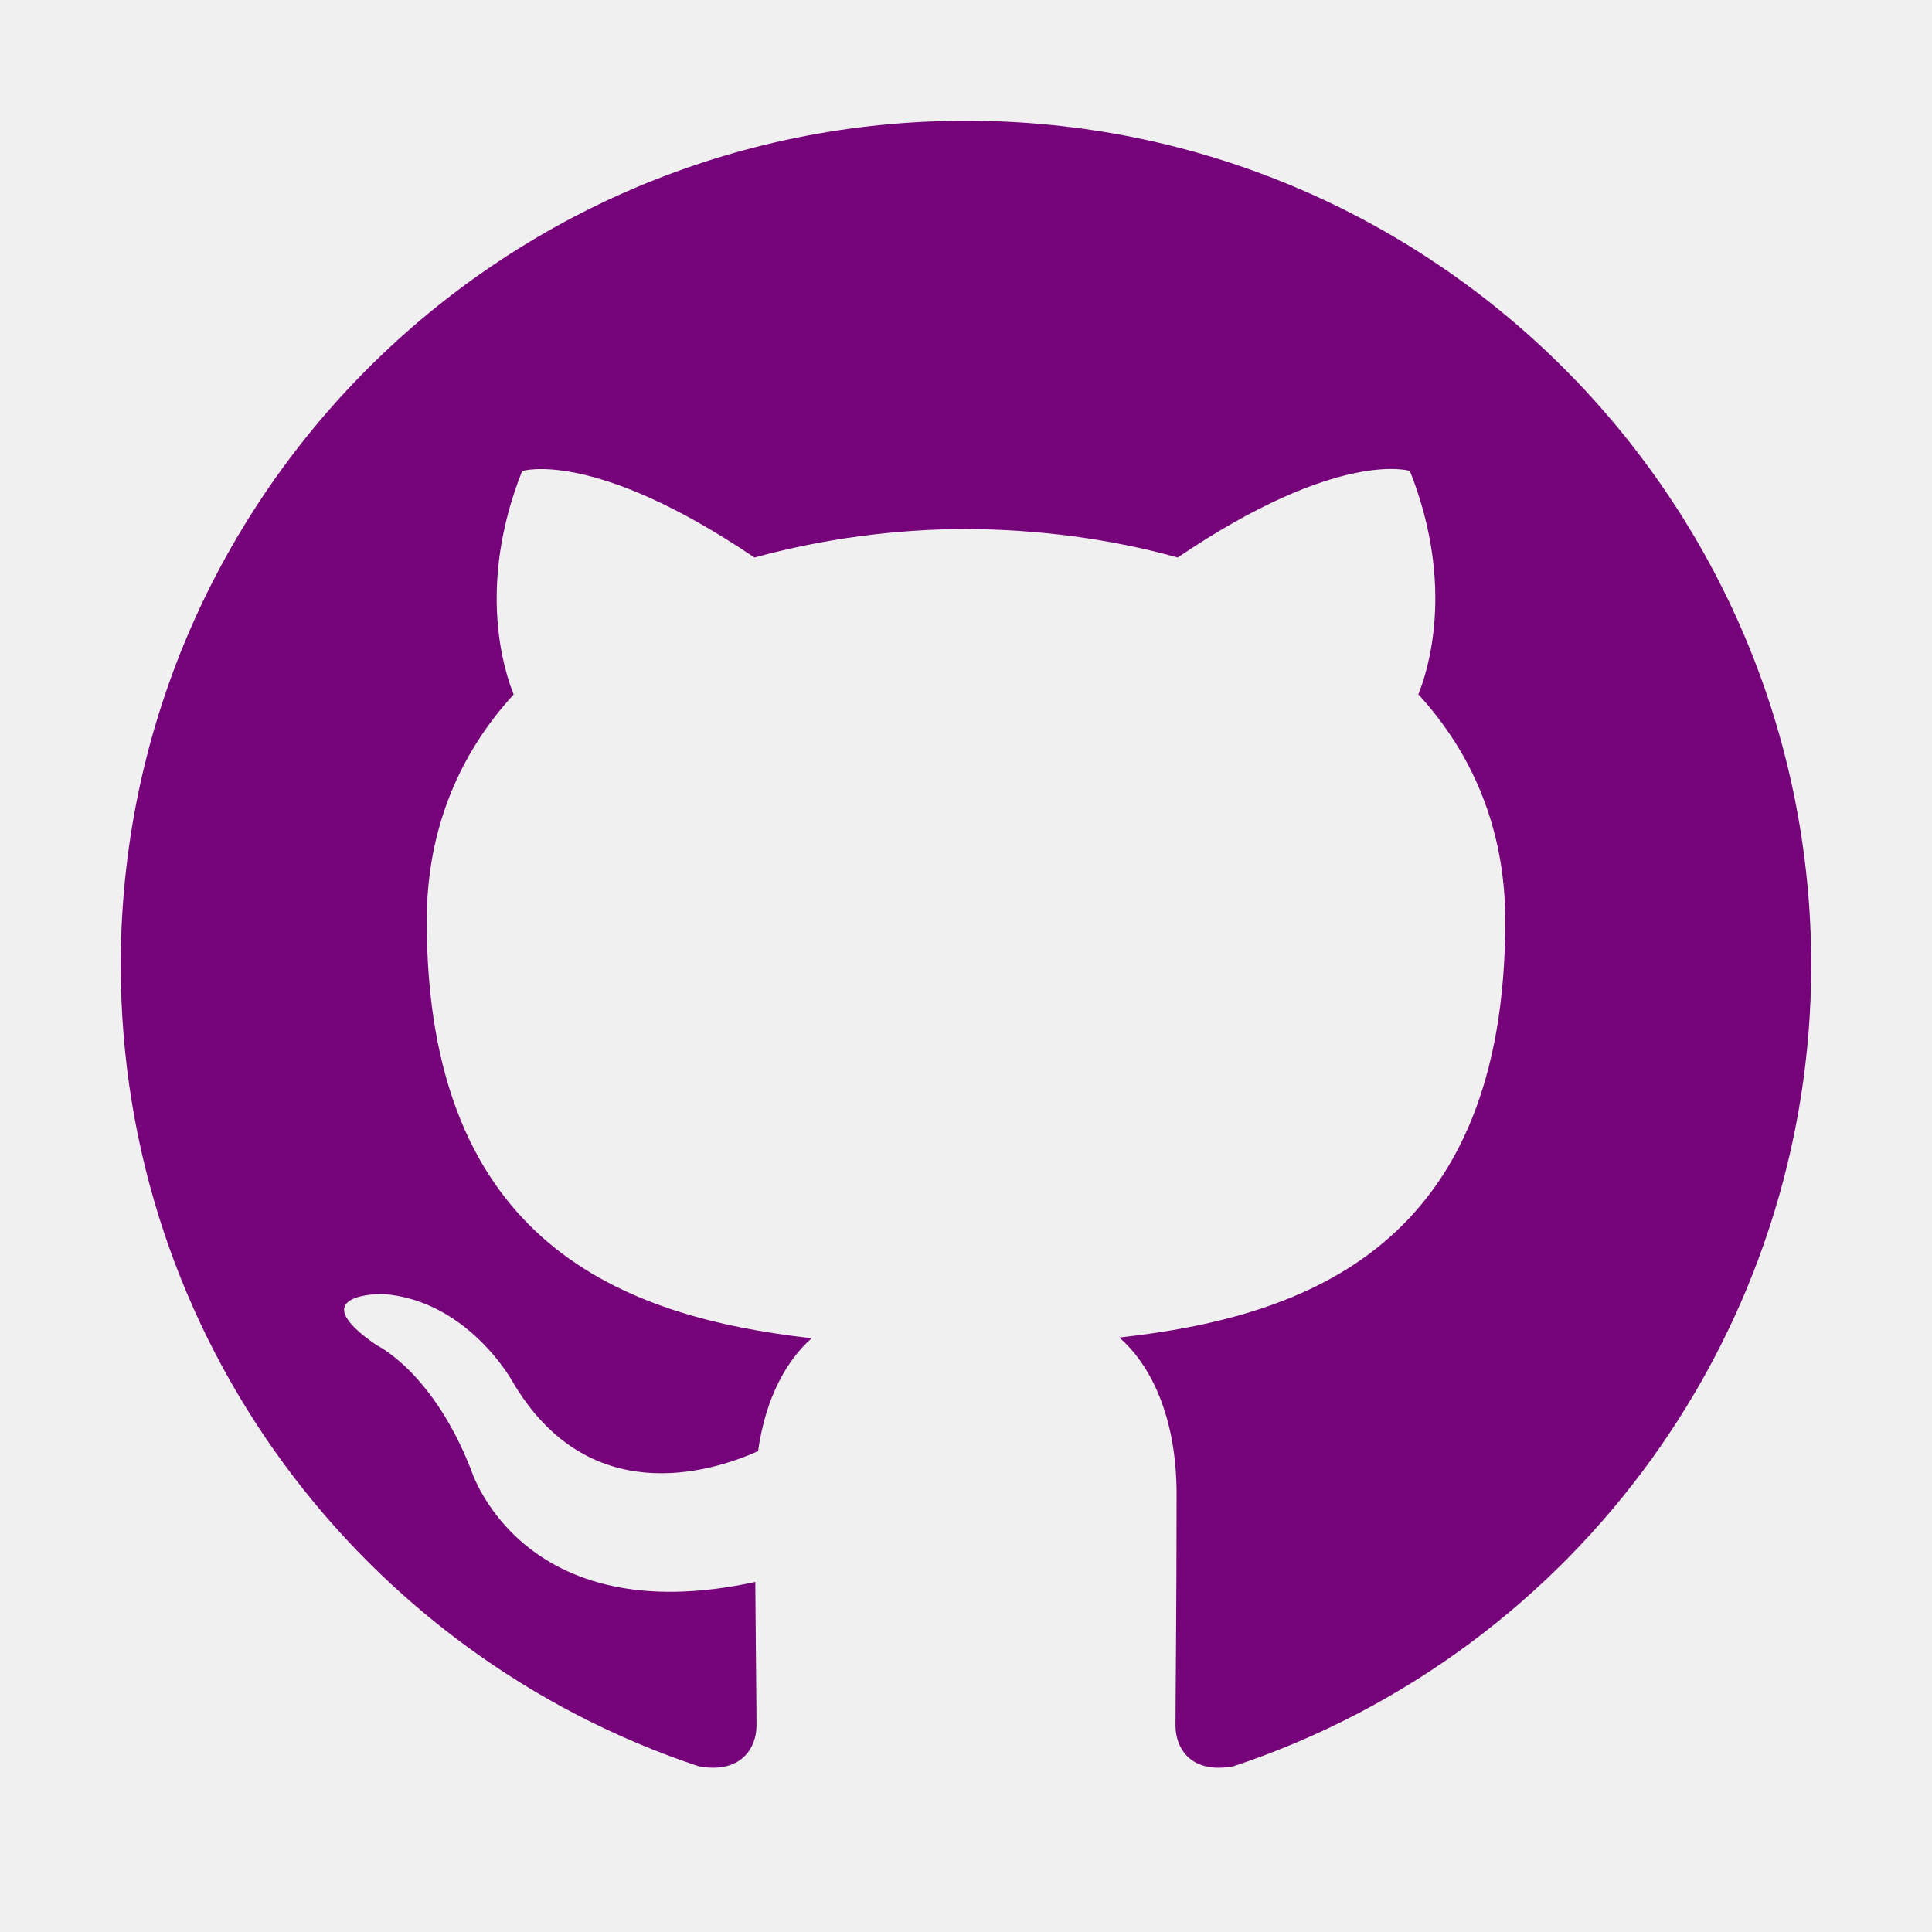
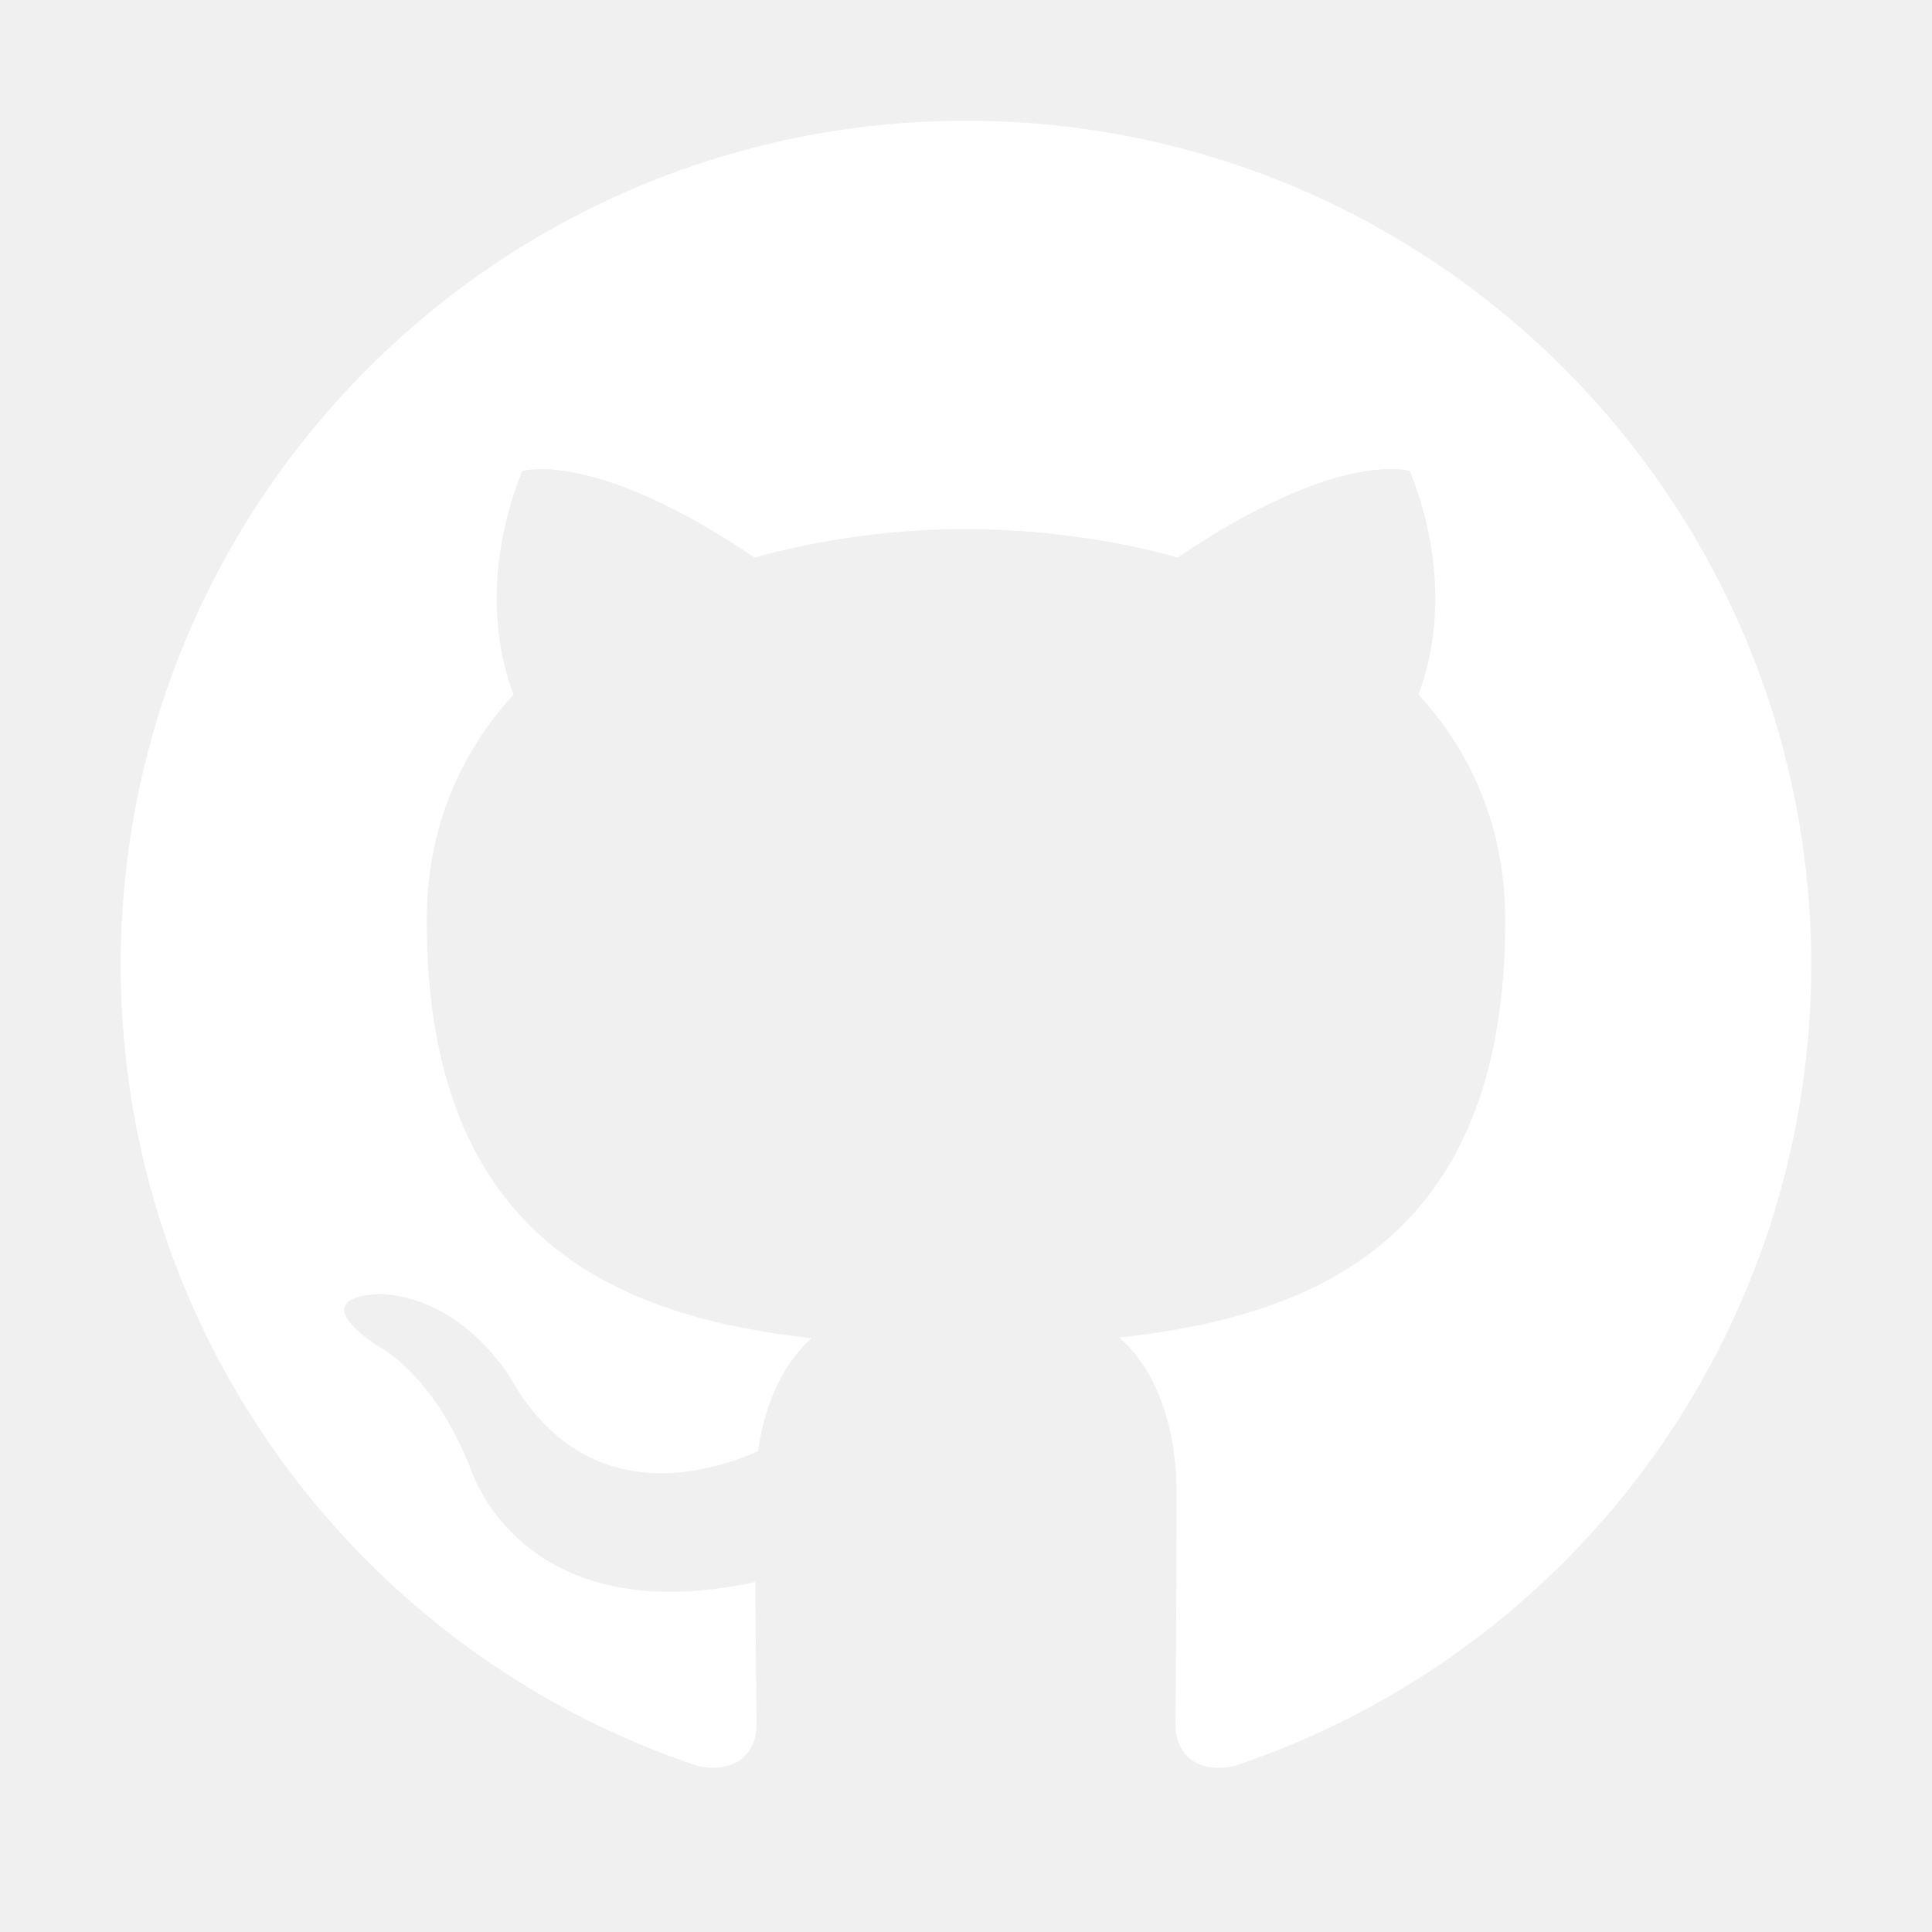
<svg xmlns="http://www.w3.org/2000/svg" width="800px" height="800px" viewBox="0 0 16 16" fill="none">
-   <path fill="#77037B" fill-rule="evenodd" d="M8 1C4.133 1 1 4.13 1 7.993c0 3.09 2.006 5.71 4.787 6.635.35.064.478-.152.478-.337 0-.166-.006-.606-.01-1.19-1.947.423-2.357-.937-2.357-.937-.319-.808-.778-1.023-.778-1.023-.635-.434.048-.425.048-.425.703.05 1.073.72 1.073.72.624 1.07 1.638.76 2.037.582.063-.452.244-.76.444-.935-1.554-.176-3.188-.776-3.188-3.456 0-.763.273-1.388.72-1.876-.072-.177-.312-.888.07-1.85 0 0 .586-.189 1.924.716A6.711 6.711 0 018 4.381c.595.003 1.194.08 1.753.236 1.336-.905 1.923-.717 1.923-.717.382.963.142 1.674.07 1.85.448.49.72 1.114.72 1.877 0 2.686-1.638 3.278-3.197 3.45.251.216.475.643.475 1.296 0 .934-.009 1.688-.009 1.918 0 .187.127.404.482.336A6.996 6.996 0 0015 7.993 6.997 6.997 0 008 1z" clip-rule="evenodd" />
+   <path fill="#fff" fill-rule="evenodd" d="M8 1C4.133 1 1 4.13 1 7.993c0 3.09 2.006 5.71 4.787 6.635.35.064.478-.152.478-.337 0-.166-.006-.606-.01-1.19-1.947.423-2.357-.937-2.357-.937-.319-.808-.778-1.023-.778-1.023-.635-.434.048-.425.048-.425.703.05 1.073.72 1.073.72.624 1.07 1.638.76 2.037.582.063-.452.244-.76.444-.935-1.554-.176-3.188-.776-3.188-3.456 0-.763.273-1.388.72-1.876-.072-.177-.312-.888.07-1.85 0 0 .586-.189 1.924.716A6.711 6.711 0 018 4.381c.595.003 1.194.08 1.753.236 1.336-.905 1.923-.717 1.923-.717.382.963.142 1.674.07 1.85.448.49.72 1.114.72 1.877 0 2.686-1.638 3.278-3.197 3.45.251.216.475.643.475 1.296 0 .934-.009 1.688-.009 1.918 0 .187.127.404.482.336A6.996 6.996 0 0015 7.993 6.997 6.997 0 008 1z" clip-rule="evenodd" />
</svg>
